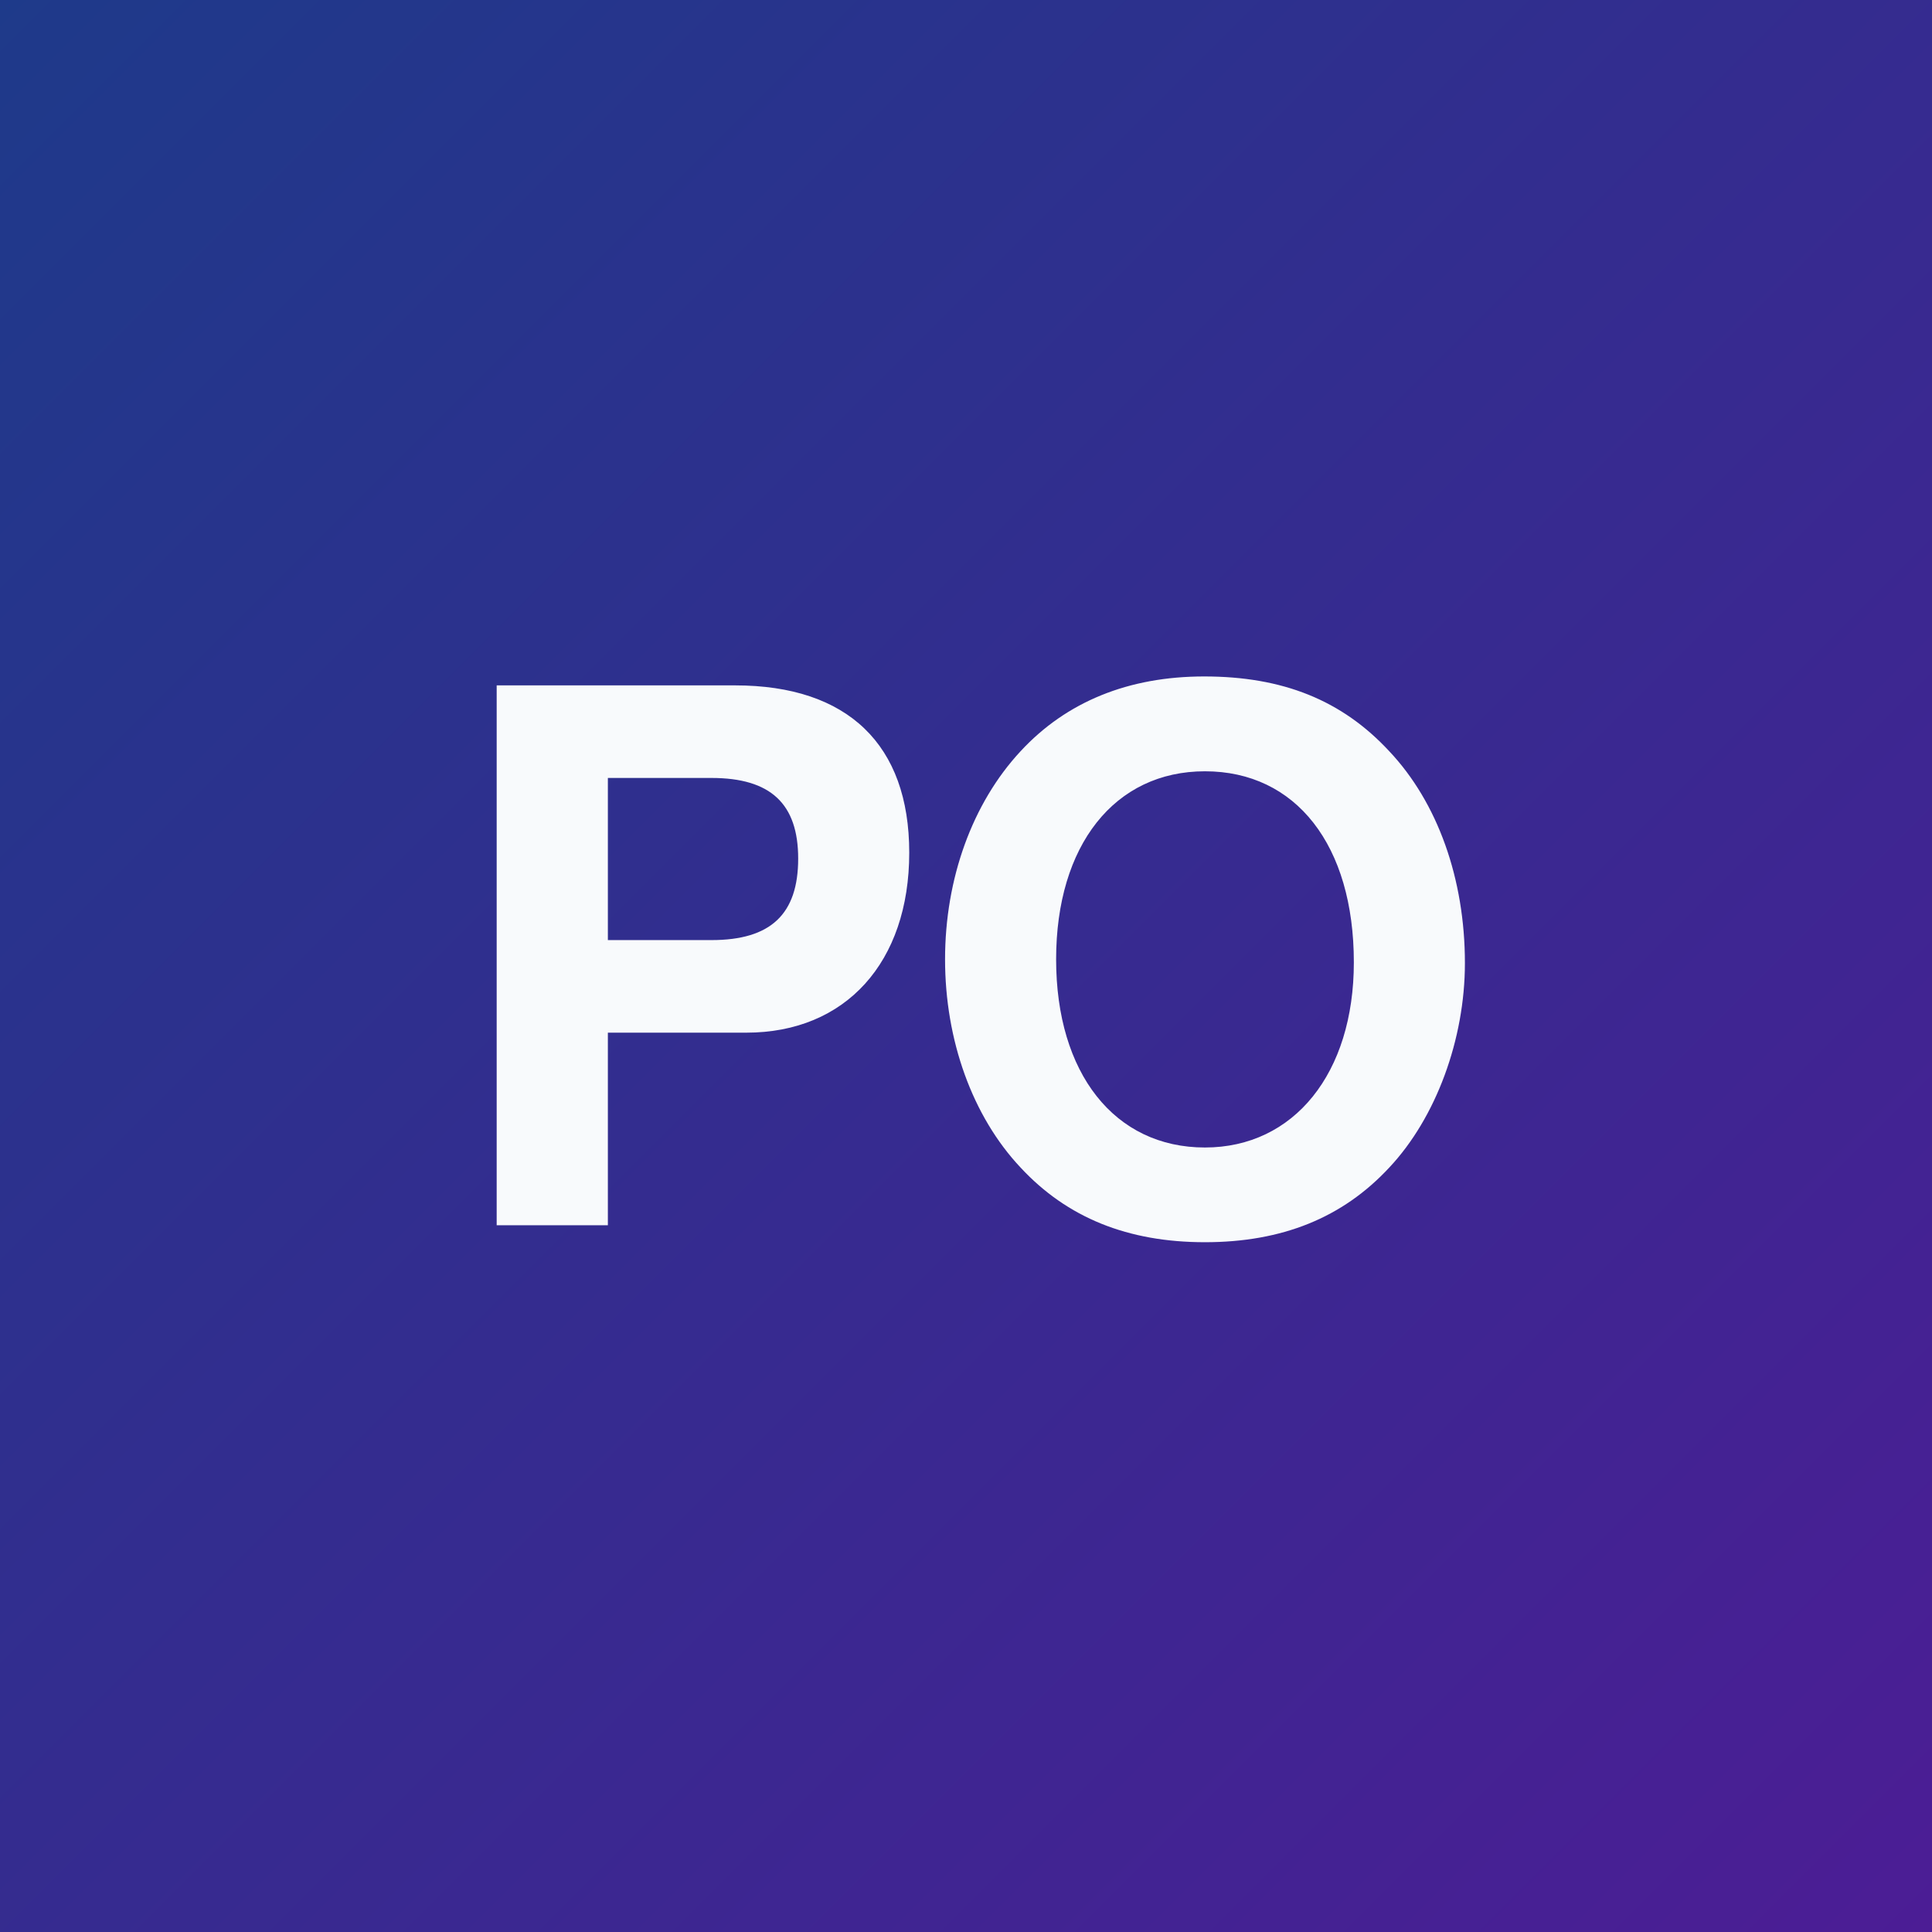
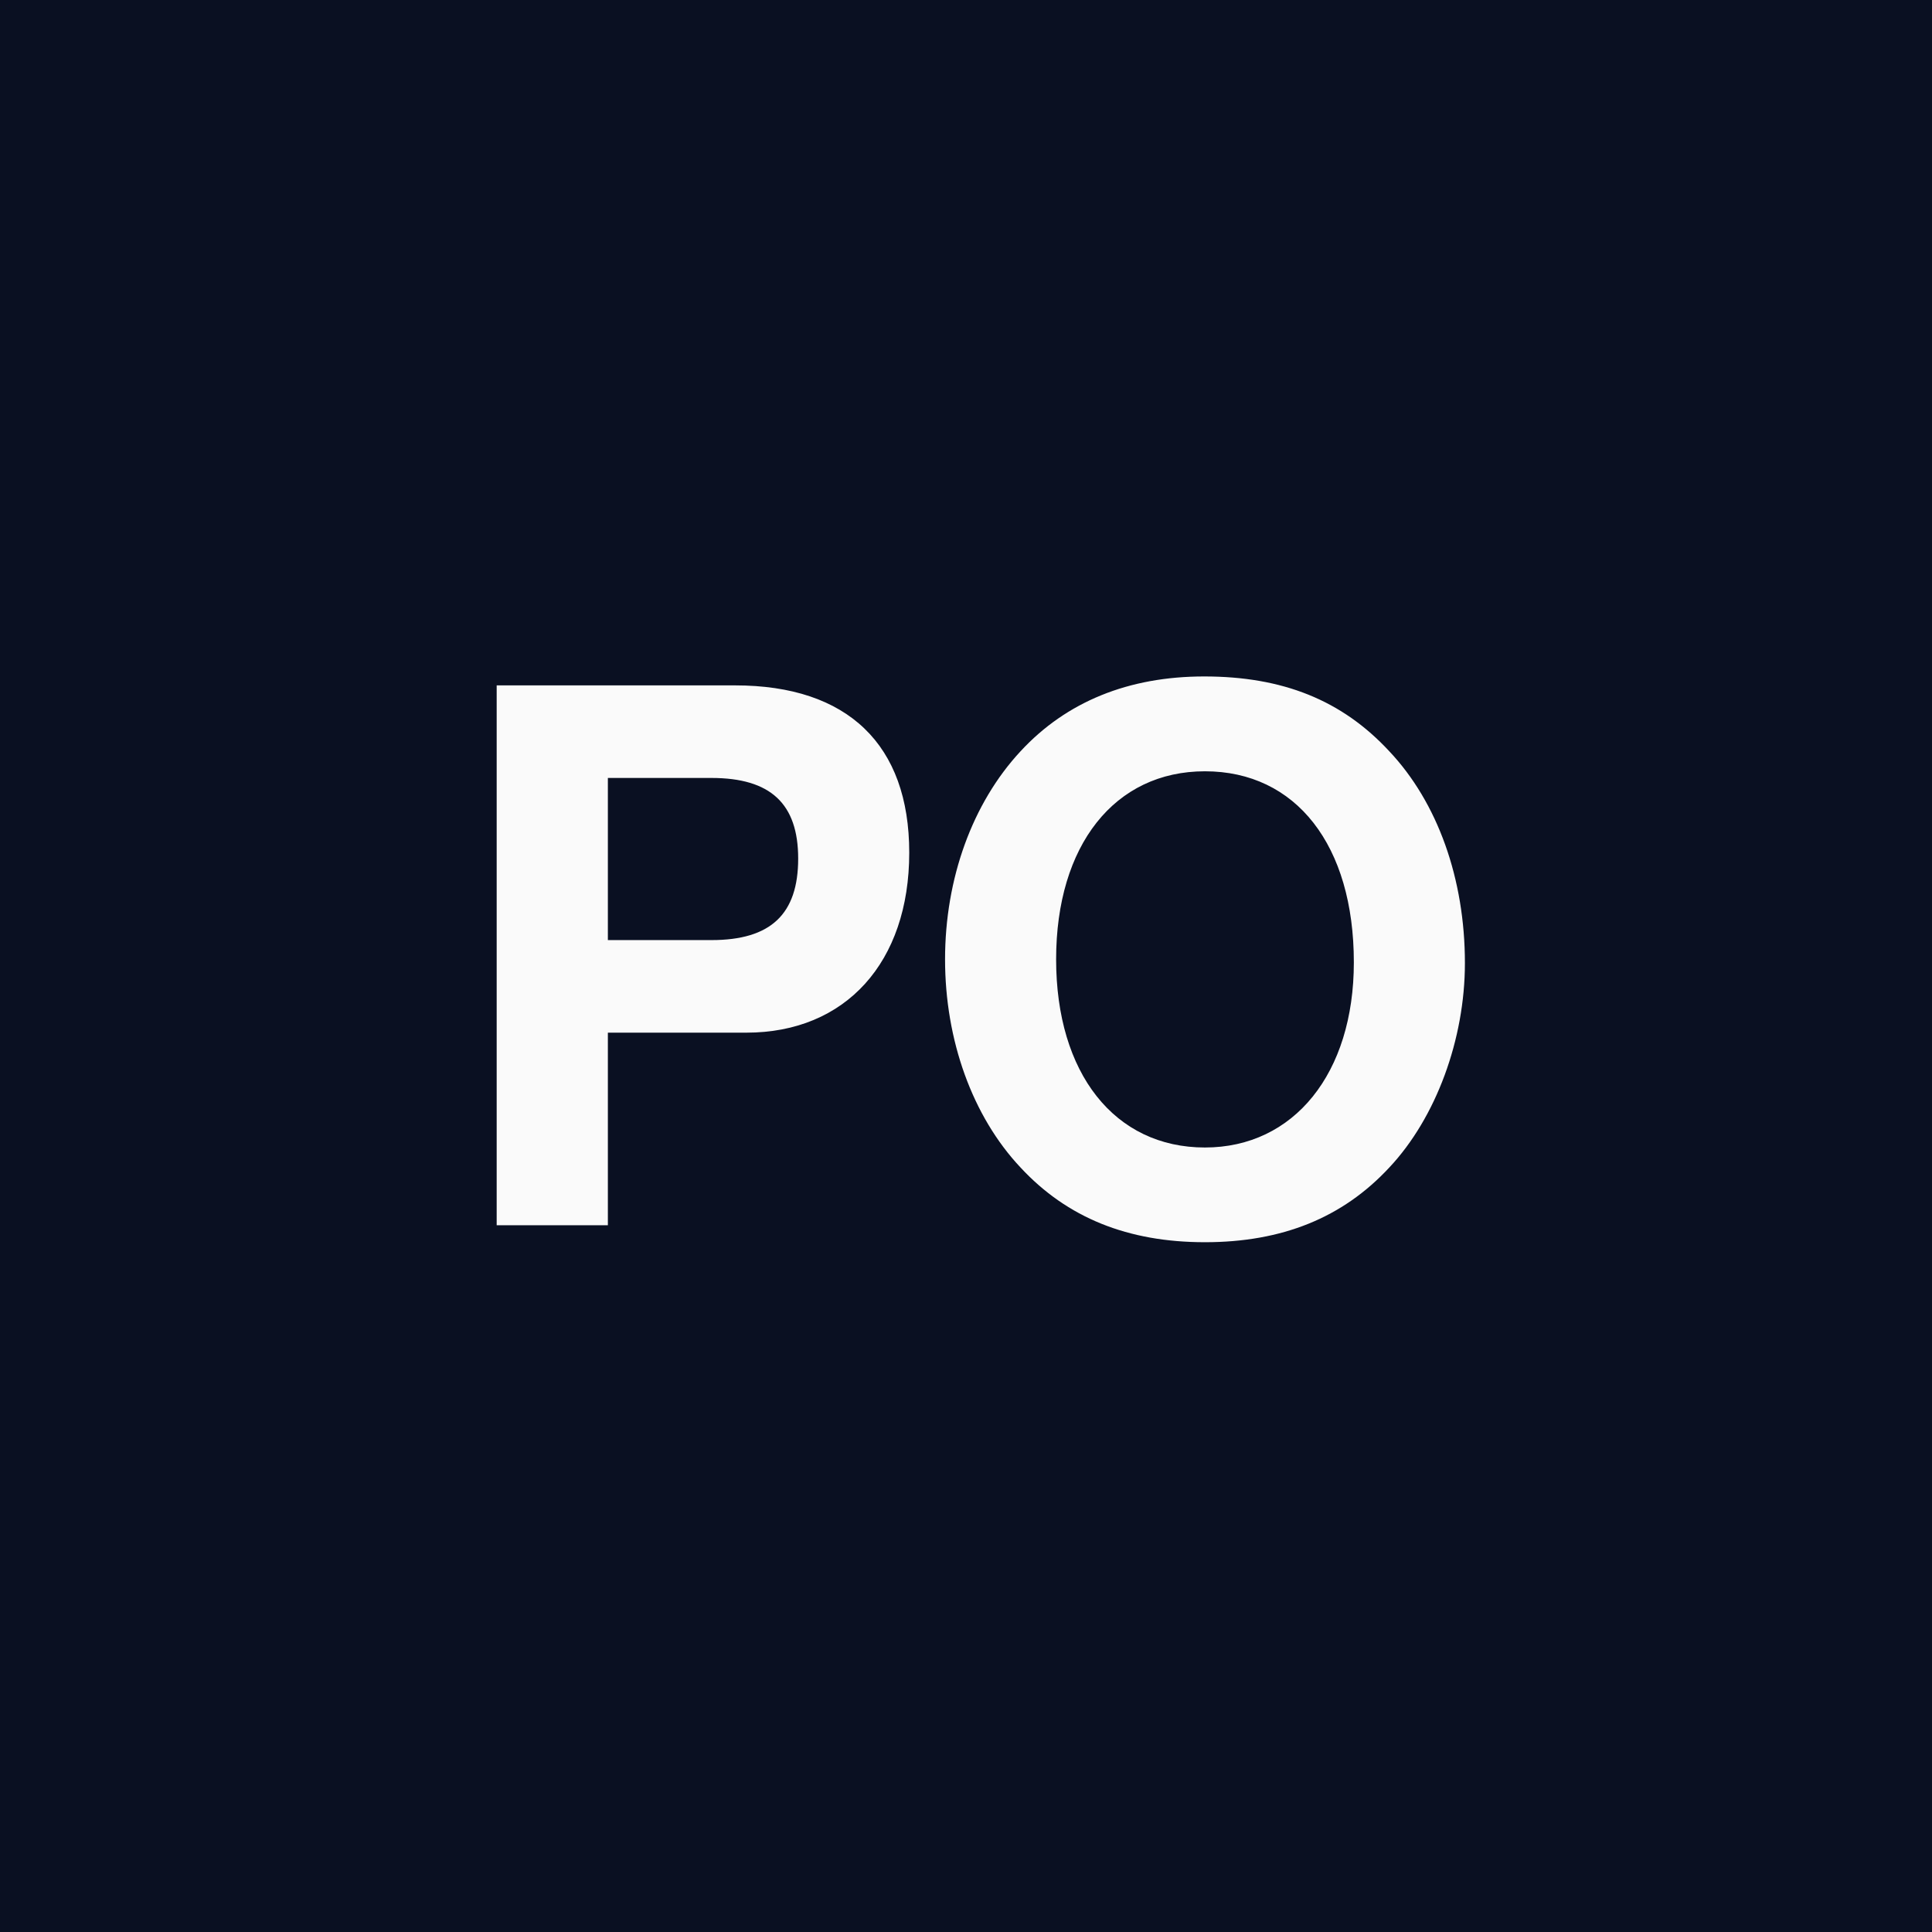
<svg xmlns="http://www.w3.org/2000/svg" viewBox="0 0 240 240" width="240" height="240">
-   <defs>
-     <linearGradient id="g" x1="0" y1="0" x2="1" y2="1">
-       <stop offset="0" stop-color="#1e3a8a" />
-       <stop offset="1" stop-color="#4c1d95" />
-     </linearGradient>
-   </defs>
-   <rect width="240" height="240" fill="url(#g)" />
-   <text x="120" y="120" dy=".35em" text-anchor="middle" fill="#f8fafc" font-family="Outfit, 'Segoe UI', Helvetica, Arial, sans-serif" font-size="92" font-weight="700" letter-spacing="-2">PO</text>
+   <rect width="240" height="240" fill="#0A1022" />
+   <text x="120" y="120" dy=".35em" text-anchor="middle" fill="#FAFAFA" font-family="Manrope, 'Segoe UI', Helvetica, Arial, sans-serif" font-size="92" font-weight="600" letter-spacing="-2">PO</text>
</svg>
